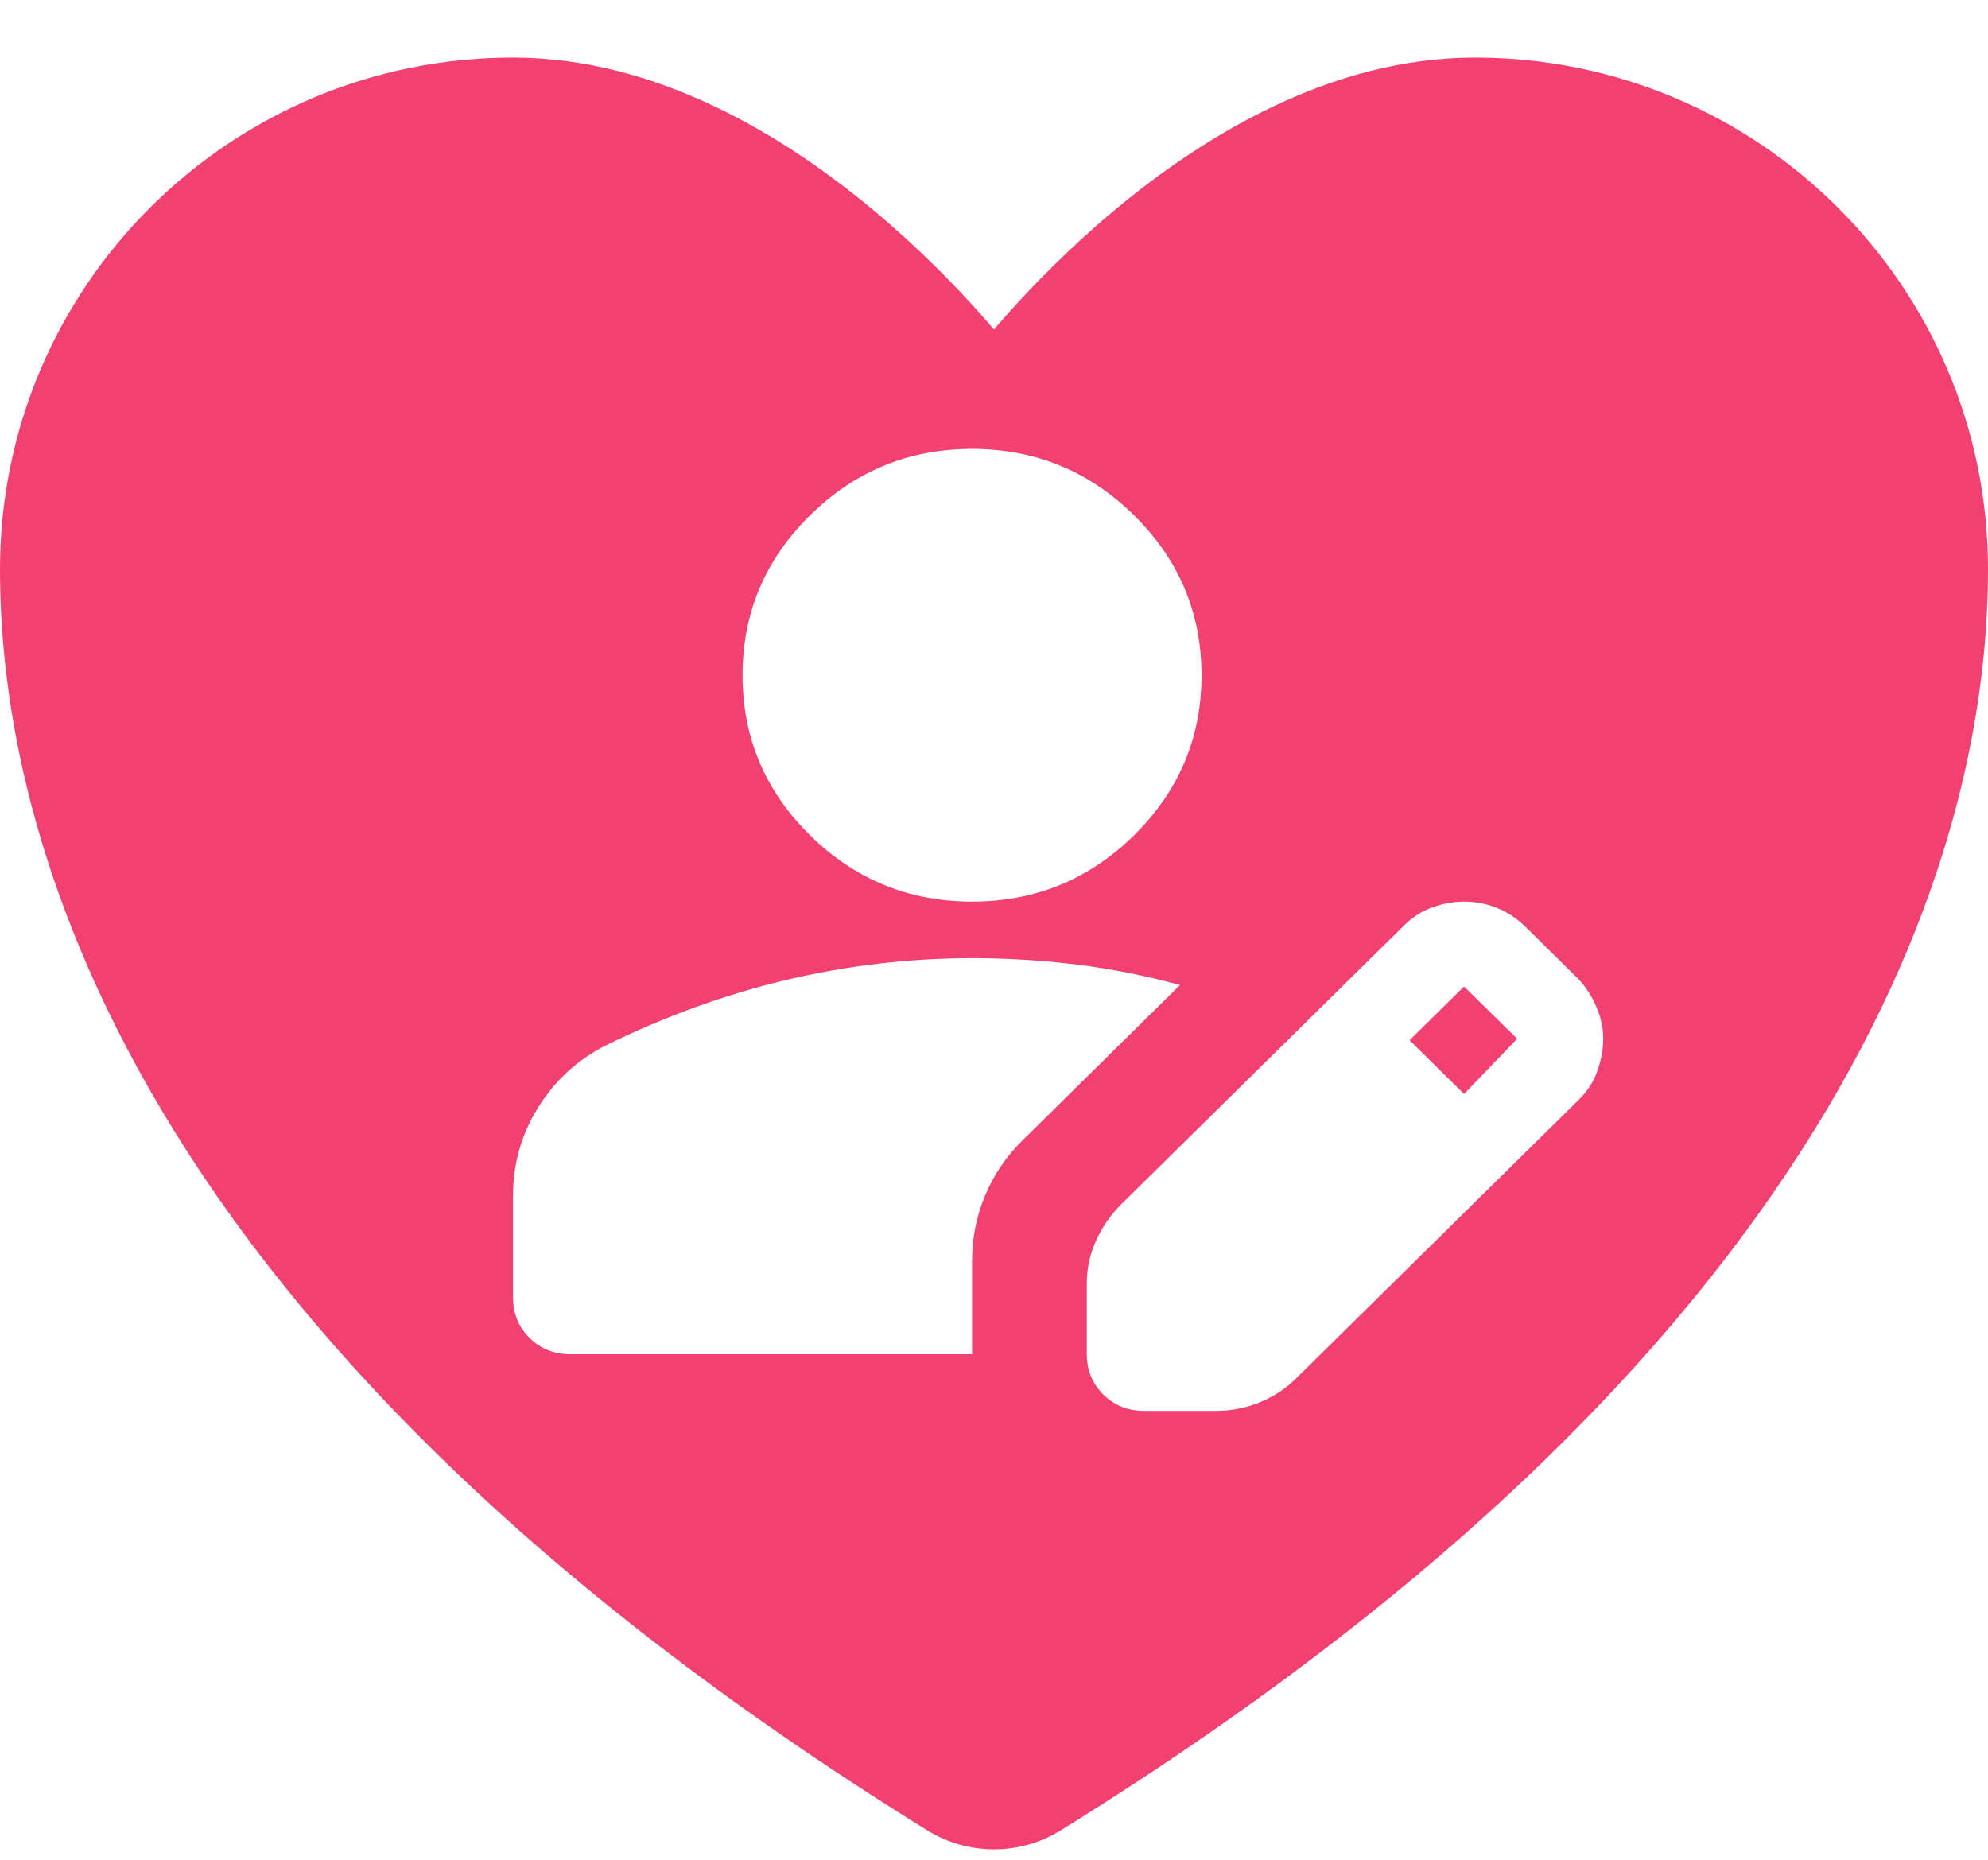
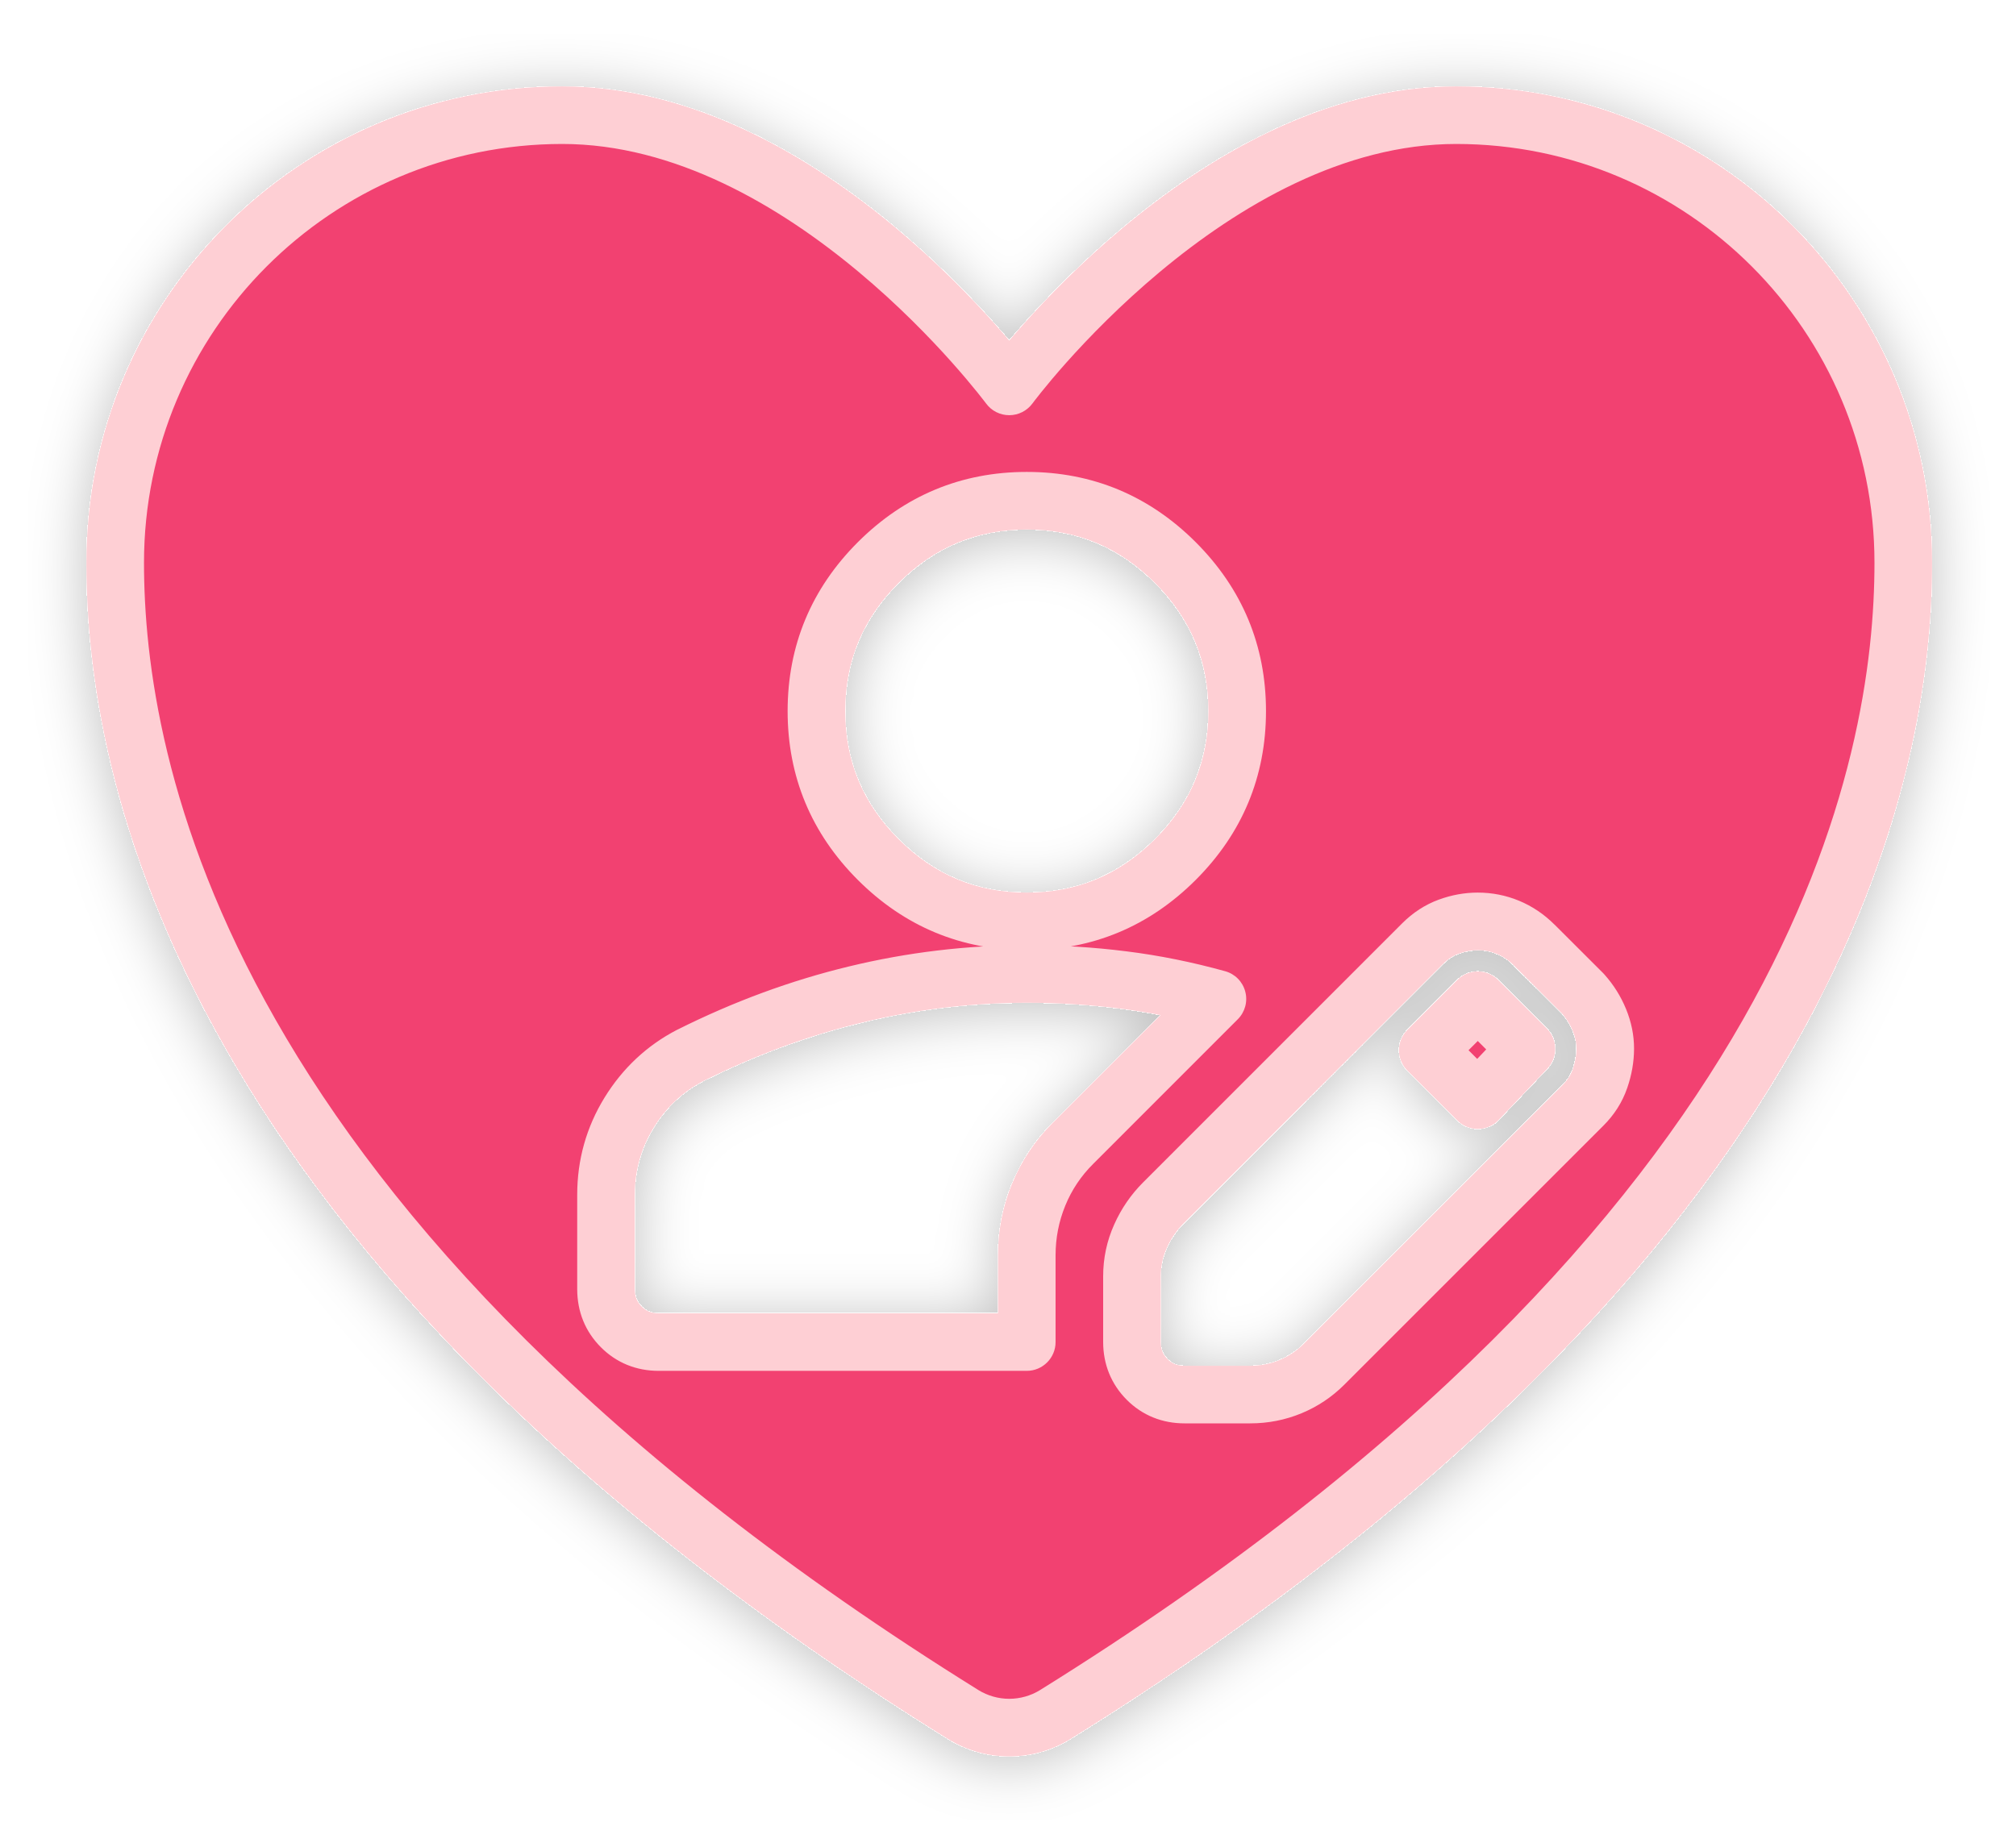
- <svg xmlns="http://www.w3.org/2000/svg" width="31" height="29" viewBox="0 0 31 29" fill="none">
-   <path id="Subtract" d="M23 0.898C27.416 0.898 31 4.468 31 8.876C31 10.615 30.656 13.515 28.663 16.998C26.671 20.478 23.048 24.512 16.531 28.547L16.528 28.549C16.257 28.714 15.951 28.811 15.636 28.833L15.5 28.837C15.137 28.837 14.781 28.737 14.472 28.549L14.469 28.547C7.952 24.512 4.329 20.478 2.337 16.998C0.344 13.515 2.31791e-05 10.615 0 8.876C7.23625e-05 4.468 3.584 0.898 8 0.898C10.246 0.898 12.234 2.121 13.623 3.28C14.325 3.866 14.892 4.451 15.283 4.889C15.363 4.978 15.435 5.063 15.5 5.139C15.565 5.063 15.637 4.978 15.717 4.889C16.108 4.451 16.675 3.866 17.377 3.28C18.766 2.121 20.754 0.898 23 0.898ZM22.83 14.059C22.666 14.059 22.502 14.089 22.338 14.148C22.174 14.206 22.025 14.301 21.891 14.434L17.484 18.779C17.321 18.941 17.19 19.128 17.093 19.342C16.996 19.555 16.947 19.779 16.947 20.015V21.117C16.948 21.367 17.034 21.577 17.205 21.746C17.376 21.915 17.588 22 17.842 22H18.961C19.2 22 19.428 21.955 19.644 21.867C19.859 21.779 20.049 21.654 20.213 21.492L24.62 17.148C24.755 17.016 24.851 16.865 24.91 16.695C24.969 16.526 24.999 16.36 25 16.198C25.001 16.037 24.967 15.875 24.899 15.713C24.832 15.552 24.739 15.405 24.62 15.273L23.792 14.456C23.658 14.324 23.509 14.225 23.345 14.158C23.181 14.092 23.009 14.059 22.83 14.059ZM15.158 14.941C14.174 14.942 13.204 15.056 12.25 15.283C11.296 15.511 10.356 15.853 9.432 16.309C9 16.53 8.653 16.85 8.392 17.269C8.13 17.687 8 18.148 8 18.648V20.235C8.001 20.485 8.087 20.694 8.258 20.863C8.429 21.033 8.641 21.117 8.895 21.117H15.158V19.662C15.158 19.309 15.225 18.971 15.359 18.648C15.493 18.324 15.687 18.037 15.94 17.787L18.401 15.36C17.865 15.214 17.328 15.107 16.791 15.041C16.254 14.975 15.71 14.941 15.158 14.941ZM23.658 16.198L22.83 17.059L21.98 16.221L22.83 15.383L23.658 16.198ZM15.158 7C14.174 7 13.331 7.346 12.63 8.037C11.929 8.728 11.579 9.559 11.579 10.529C11.579 11.5 11.929 12.331 12.63 13.023C13.331 13.714 14.174 14.059 15.158 14.059C16.142 14.059 16.985 13.713 17.686 13.023C18.386 12.331 18.736 11.5 18.736 10.529C18.736 9.559 18.386 8.728 17.686 8.037C16.985 7.346 16.142 7 15.158 7Z" fill="#F24171" />
+ <svg xmlns="http://www.w3.org/2000/svg" width="35" height="32" viewBox="0 0 35 32" fill="none">
+   <g id="Subtract" filter="url(#filter0_d_47_261)">
+     <path d="M25.282 2C29.568 2 33.043 5.48 33.043 9.772C33.043 13.238 31.686 21.462 18.316 29.775C18.077 29.922 17.802 30 17.521 30C17.241 30 16.966 29.922 16.727 29.775C3.359 21.462 2 13.238 2 9.772C2 5.48 5.475 2 9.761 2C14.024 2 17.485 6.661 17.521 6.71C17.549 6.673 21.014 2 25.282 2ZM25.655 16C25.488 16 25.321 16.03 25.153 16.091C24.986 16.152 24.833 16.251 24.696 16.388L20.2 20.885C20.034 21.052 19.9 21.245 19.801 21.466C19.702 21.687 19.652 21.92 19.652 22.163V23.305C19.653 23.562 19.741 23.779 19.915 23.954C20.09 24.129 20.307 24.217 20.565 24.217H21.706C21.95 24.217 22.183 24.171 22.403 24.08C22.623 23.989 22.817 23.86 22.984 23.692L27.481 19.195C27.619 19.059 27.718 18.904 27.778 18.729C27.839 18.553 27.869 18.381 27.869 18.214C27.87 18.047 27.836 17.879 27.768 17.712C27.699 17.544 27.603 17.392 27.481 17.255L26.637 16.411C26.5 16.275 26.348 16.172 26.181 16.104C26.013 16.035 25.838 16 25.655 16ZM17.826 16.913C16.822 16.914 15.832 17.032 14.858 17.268C13.885 17.503 12.926 17.856 11.982 18.328C11.542 18.557 11.188 18.888 10.922 19.321C10.655 19.755 10.521 20.231 10.521 20.748V22.392C10.522 22.649 10.611 22.866 10.785 23.041C10.96 23.216 11.176 23.305 11.435 23.305H17.826V21.798C17.826 21.433 17.894 21.083 18.031 20.748C18.168 20.413 18.366 20.116 18.625 19.857L21.136 17.347C20.588 17.195 20.04 17.084 19.492 17.016C18.945 16.947 18.389 16.913 17.826 16.913ZM26.5 18.214L25.655 19.105L24.788 18.237L25.655 17.369L26.5 18.214ZM17.826 8.695C16.822 8.695 15.962 9.053 15.247 9.769C14.532 10.484 14.174 11.343 14.174 12.348C14.174 13.352 14.532 14.211 15.247 14.927C15.962 15.642 16.822 16 17.826 16C18.831 16 19.69 15.642 20.405 14.927C21.12 14.212 21.479 13.352 21.479 12.348C21.479 11.343 21.12 10.484 20.405 9.769C19.69 9.053 18.831 8.695 17.826 8.695Z" fill="#F24171" />
+     <path d="M25.282 2L25.282 1.5L25.282 1.5L25.282 2ZM33.043 9.772L33.543 9.772V9.772H33.043ZM18.316 29.775L18.577 30.202L18.58 30.2L18.316 29.775ZM17.521 30L17.521 30.5H17.521L17.521 30ZM16.727 29.775L16.462 30.2L16.466 30.202L16.727 29.775ZM2 9.772L1.5 9.772L1.5 9.772L2 9.772ZM9.761 2L9.761 1.5L9.761 1.5L9.761 2ZM17.521 6.71L17.12 7.007C17.214 7.135 17.363 7.21 17.522 7.21C17.68 7.21 17.829 7.135 17.924 7.007L17.521 6.71ZM25.655 16L25.655 15.5L25.655 15.5L25.655 16ZM25.153 16.091L24.983 15.621L24.982 15.621L25.153 16.091ZM24.696 16.388L24.343 16.034L24.343 16.034L24.696 16.388ZM20.2 20.885L20.554 21.238L20.554 21.238L20.2 20.885ZM19.801 21.466L19.345 21.261L19.345 21.261L19.801 21.466ZM19.652 23.305L19.152 23.305L19.152 23.306L19.652 23.305ZM19.915 23.954L19.561 24.307L19.561 24.307L19.915 23.954ZM21.706 24.217V23.717V24.217ZM22.403 24.08L22.595 24.542L22.595 24.542L22.403 24.08ZM22.984 23.692L23.338 24.046L23.338 24.046L22.984 23.692ZM27.481 19.195L27.129 18.84L27.128 18.842L27.481 19.195ZM27.778 18.729L28.251 18.891L28.251 18.891L27.778 18.729ZM27.869 18.214L28.369 18.216L28.369 18.216L27.869 18.214ZM27.768 17.712L28.23 17.522L28.23 17.522L27.768 17.712ZM27.481 17.255L27.855 16.923C27.849 16.915 27.842 16.908 27.835 16.901L27.481 17.255ZM26.637 16.411L26.99 16.057L26.989 16.057L26.637 16.411ZM26.181 16.104L26.371 15.641L26.371 15.641L26.181 16.104ZM17.826 16.913L17.826 16.413L17.826 16.413L17.826 16.913ZM14.858 17.268L14.741 16.782L14.741 16.782L14.858 17.268ZM11.982 18.328L11.759 17.881L11.752 17.884L11.982 18.328ZM10.922 19.321L10.496 19.059L10.496 19.059L10.922 19.321ZM10.521 22.392L10.021 22.392L10.021 22.393L10.521 22.392ZM10.785 23.041L10.431 23.394L10.431 23.394L10.785 23.041ZM11.435 23.305L11.434 23.805H11.435V23.305ZM17.826 23.305V23.805C18.102 23.805 18.326 23.581 18.326 23.305H17.826ZM18.031 20.748L17.569 20.559L17.568 20.559L18.031 20.748ZM21.136 17.347L21.489 17.7C21.615 17.574 21.665 17.391 21.619 17.219C21.574 17.047 21.441 16.912 21.269 16.865L21.136 17.347ZM19.492 17.016L19.555 16.52L19.555 16.52L19.492 17.016ZM26.5 18.214L26.863 18.558C27.049 18.361 27.045 18.052 26.854 17.86L26.5 18.214ZM25.655 19.105L25.302 19.458C25.397 19.553 25.527 19.606 25.662 19.604C25.797 19.603 25.925 19.547 26.018 19.449L25.655 19.105ZM24.788 18.237L24.434 17.884C24.239 18.079 24.239 18.396 24.434 18.591L24.788 18.237ZM25.655 17.369L26.009 17.016C25.915 16.922 25.788 16.869 25.655 16.869C25.523 16.869 25.395 16.922 25.302 17.016L25.655 17.369ZM17.826 8.695L17.826 8.195H17.826V8.695ZM15.247 9.769L14.893 9.415L14.893 9.415L15.247 9.769ZM14.174 12.348L13.674 12.348V12.348H14.174ZM15.247 14.927L14.893 15.28L14.893 15.28L15.247 14.927ZM17.826 16L17.826 16.5L17.826 16.5L17.826 16ZM20.405 14.927L20.759 15.28L20.759 15.28L20.405 14.927ZM21.479 12.348L21.979 12.348L21.979 12.348L21.479 12.348ZM20.405 9.769L20.759 9.415L20.759 9.415L20.405 9.769ZM25.282 2V2.5C29.291 2.5 32.543 5.755 32.543 9.772H33.043H33.543C33.543 5.204 29.845 1.5 25.282 1.5V2ZM33.043 9.772L32.543 9.772C32.543 11.434 32.219 14.268 30.259 17.708C28.297 21.151 24.68 25.229 18.052 29.351L18.316 29.775L18.58 30.2C25.322 26.008 29.069 21.817 31.128 18.203C33.188 14.587 33.543 11.577 33.543 9.772L33.043 9.772ZM18.316 29.775L18.056 29.349C17.894 29.448 17.709 29.5 17.521 29.5L17.521 30L17.521 30.5C17.895 30.5 18.26 30.396 18.577 30.202L18.316 29.775ZM17.521 30L17.521 29.5C17.334 29.5 17.149 29.448 16.987 29.349L16.727 29.775L16.466 30.202C16.783 30.396 17.148 30.5 17.521 30.5L17.521 30ZM16.727 29.775L16.991 29.351C10.364 25.229 6.747 21.152 4.785 17.708C2.824 14.268 2.5 11.434 2.5 9.772L2 9.772L1.5 9.772C1.5 11.577 1.855 14.587 3.916 18.203C5.975 21.817 9.722 26.008 16.462 30.2L16.727 29.775ZM2 9.772H2.5C2.5 5.755 5.752 2.5 9.761 2.5L9.761 2L9.761 1.5C5.198 1.5 1.5 5.204 1.5 9.772H2ZM9.761 2V2.5C11.717 2.5 13.535 3.576 14.906 4.721C16.266 5.856 17.113 6.999 17.12 7.007L17.521 6.71L17.923 6.412C17.894 6.373 16.992 5.16 15.547 3.953C14.112 2.755 12.068 1.5 9.761 1.5V2ZM17.521 6.71L17.924 7.007C17.923 7.008 18.135 6.721 18.518 6.291C18.902 5.861 19.454 5.292 20.132 4.725C21.503 3.579 23.323 2.5 25.282 2.5L25.282 2L25.282 1.5C22.973 1.5 20.926 2.758 19.491 3.958C18.045 5.166 17.145 6.379 17.119 6.413L17.521 6.71ZM25.655 16L25.655 15.5C25.427 15.5 25.202 15.541 24.983 15.621L25.153 16.091L25.324 16.561C25.439 16.519 25.549 16.5 25.655 16.5L25.655 16ZM25.153 16.091L24.982 15.621C24.741 15.709 24.527 15.85 24.343 16.034L24.696 16.388L25.05 16.741C25.14 16.652 25.231 16.595 25.324 16.561L25.153 16.091ZM24.696 16.388L24.343 16.034L19.847 20.531L20.2 20.885L20.554 21.238L25.05 16.741L24.696 16.388ZM20.2 20.885L19.847 20.531C19.637 20.741 19.468 20.985 19.345 21.261L19.801 21.466L20.257 21.671C20.331 21.505 20.43 21.361 20.554 21.238L20.2 20.885ZM19.801 21.466L19.345 21.261C19.216 21.547 19.152 21.85 19.152 22.163H19.652H20.152C20.152 21.989 20.187 21.826 20.257 21.671L19.801 21.466ZM19.652 22.163H19.152V23.305H19.652H20.152V22.163H19.652ZM19.652 23.305L19.152 23.306C19.153 23.689 19.289 24.034 19.561 24.307L19.915 23.954L20.269 23.601C20.192 23.524 20.153 23.436 20.152 23.303L19.652 23.305ZM19.915 23.954L19.561 24.307C19.834 24.581 20.181 24.717 20.565 24.717V24.217V23.717C20.432 23.717 20.345 23.677 20.269 23.601L19.915 23.954ZM20.565 24.217V24.717H21.706V24.217V23.717H20.565V24.217ZM21.706 24.217L21.706 24.717C22.014 24.717 22.312 24.659 22.595 24.542L22.403 24.08L22.212 23.618C22.054 23.683 21.887 23.717 21.706 23.717L21.706 24.217ZM22.403 24.08L22.595 24.542C22.875 24.426 23.124 24.26 23.338 24.046L22.984 23.692L22.631 23.339C22.51 23.459 22.372 23.552 22.212 23.618L22.403 24.08ZM22.984 23.692L23.338 24.046L27.835 19.549L27.481 19.195L27.128 18.842L22.631 23.339L22.984 23.692ZM27.481 19.195L27.834 19.55C28.022 19.363 28.165 19.143 28.251 18.891L27.778 18.729L27.305 18.566C27.272 18.664 27.215 18.755 27.129 18.84L27.481 19.195ZM27.778 18.729L28.251 18.891C28.328 18.668 28.368 18.442 28.369 18.216L27.869 18.214L27.369 18.212C27.369 18.32 27.349 18.438 27.305 18.566L27.778 18.729ZM27.869 18.214L28.369 18.216C28.37 17.979 28.322 17.746 28.23 17.522L27.768 17.712L27.305 17.902C27.35 18.012 27.369 18.114 27.369 18.212L27.869 18.214ZM27.768 17.712L28.23 17.522C28.14 17.302 28.014 17.101 27.855 16.923L27.481 17.255L27.108 17.587C27.193 17.683 27.258 17.787 27.305 17.902L27.768 17.712ZM27.481 17.255L27.835 16.901L26.99 16.057L26.637 16.411L26.283 16.765L27.128 17.609L27.481 17.255ZM26.637 16.411L26.989 16.057C26.809 15.877 26.603 15.737 26.371 15.641L26.181 16.104L25.991 16.566C26.093 16.608 26.19 16.672 26.284 16.765L26.637 16.411ZM26.181 16.104L26.371 15.641C26.143 15.547 25.903 15.5 25.655 15.5V16V16.5C25.773 16.5 25.884 16.522 25.991 16.566L26.181 16.104ZM17.826 16.913L17.826 16.413C16.782 16.414 15.753 16.537 14.741 16.782L14.858 17.268L14.976 17.754C15.911 17.527 16.862 17.414 17.826 17.413L17.826 16.913ZM14.858 17.268L14.741 16.782C13.729 17.026 12.734 17.393 11.759 17.881L11.982 18.328L12.206 18.775C13.117 18.32 14.041 17.98 14.976 17.754L14.858 17.268ZM11.982 18.328L11.752 17.884C11.229 18.156 10.809 18.551 10.496 19.059L10.922 19.321L11.348 19.583C11.568 19.225 11.855 18.958 12.213 18.772L11.982 18.328ZM10.922 19.321L10.496 19.059C10.18 19.573 10.021 20.14 10.021 20.748H10.521H11.021C11.021 20.322 11.13 19.937 11.348 19.583L10.922 19.321ZM10.521 20.748H10.021V22.392H10.521H11.021V20.748H10.521ZM10.521 22.392L10.021 22.393C10.023 22.778 10.16 23.122 10.431 23.394L10.785 23.041L11.139 22.688C11.061 22.61 11.022 22.521 11.021 22.39L10.521 22.392ZM10.785 23.041L10.431 23.394C10.703 23.667 11.048 23.805 11.434 23.805L11.435 23.305L11.435 22.805C11.304 22.805 11.216 22.765 11.139 22.688L10.785 23.041ZM11.435 23.305V23.805H17.826V23.305V22.805H11.435V23.305ZM17.826 23.305H18.326V21.798H17.826H17.326V23.305H17.826ZM17.826 21.798H18.326C18.326 21.497 18.382 21.211 18.494 20.937L18.031 20.748L17.568 20.559C17.407 20.954 17.326 21.369 17.326 21.798H17.826ZM18.031 20.748L18.494 20.937C18.605 20.665 18.766 20.423 18.979 20.211L18.625 19.857L18.271 19.504C17.966 19.809 17.731 20.162 17.569 20.559L18.031 20.748ZM18.625 19.857L18.979 20.211L21.489 17.7L21.136 17.347L20.782 16.993L18.271 19.504L18.625 19.857ZM21.136 17.347L21.269 16.865C20.699 16.707 20.127 16.591 19.555 16.52L19.492 17.016L19.43 17.512C19.953 17.577 20.477 17.683 21.002 17.829L21.136 17.347ZM19.492 17.016L19.555 16.52C18.985 16.448 18.409 16.413 17.826 16.413L17.826 16.913L17.826 17.413C18.369 17.413 18.904 17.446 19.43 17.512L19.492 17.016ZM26.5 18.214L26.137 17.87L25.293 18.76L25.655 19.105L26.018 19.449L26.863 18.558L26.5 18.214ZM25.655 19.105L26.009 18.751L25.142 17.884L24.788 18.237L24.434 18.591L25.302 19.458L25.655 19.105ZM24.788 18.237L25.142 18.591L26.009 17.723L25.655 17.369L25.302 17.016L24.434 17.884L24.788 18.237ZM25.655 17.369L25.302 17.723L26.146 18.567L26.5 18.214L26.854 17.86L26.009 17.016L25.655 17.369ZM17.826 8.695V8.195C16.688 8.195 15.702 8.607 14.893 9.415L15.247 9.769L15.601 10.122C16.223 9.5 16.956 9.195 17.826 9.195V8.695ZM15.247 9.769L14.893 9.415C14.085 10.223 13.674 11.21 13.674 12.348L14.174 12.348L14.674 12.348C14.674 11.477 14.978 10.744 15.601 10.122L15.247 9.769ZM14.174 12.348H13.674C13.674 13.486 14.085 14.472 14.893 15.28L15.247 14.927L15.601 14.573C14.978 13.951 14.674 13.218 14.674 12.348H14.174ZM15.247 14.927L14.893 15.28C15.702 16.088 16.688 16.5 17.826 16.5V16V15.5C16.956 15.5 16.223 15.195 15.601 14.573L15.247 14.927ZM17.826 16L17.826 16.5C18.964 16.5 19.951 16.088 20.759 15.28L20.405 14.927L20.052 14.573C19.429 15.195 18.697 15.5 17.826 15.5L17.826 16ZM20.405 14.927L20.759 15.28C21.567 14.472 21.979 13.486 21.979 12.348H21.479H20.979C20.979 13.218 20.674 13.951 20.052 14.573L20.405 14.927ZM21.479 12.348L21.979 12.348C21.979 11.21 21.567 10.223 20.759 9.415L20.405 9.769L20.052 10.122C20.674 10.744 20.979 11.477 20.979 12.348L21.479 12.348ZM20.405 9.769L20.759 9.415C19.951 8.607 18.964 8.195 17.826 8.195L17.826 8.695L17.826 9.195C18.697 9.195 19.429 9.5 20.052 10.122L20.405 9.769Z" fill="#FECFD4" />
+   </g>
+   <defs>
+     <filter id="filter0_d_47_261" x="0.5" y="0.6" width="34.043" height="31" filterUnits="userSpaceOnUse" color-interpolation-filters="sRGB">
+       <feFlood flood-opacity="0" result="BackgroundImageFix" />
+       <feColorMatrix in="SourceAlpha" type="matrix" values="0 0 0 0 0 0 0 0 0 0 0 0 0 0 0 0 0 0 127 0" result="hardAlpha" />
+       <feOffset dy="0.1" />
+       <feGaussianBlur stdDeviation="0.5" />
+       <feComposite in2="hardAlpha" operator="out" />
+       <feColorMatrix type="matrix" values="0 0 0 0 0 0 0 0 0 0 0 0 0 0 0 0 0 0 0.25 0" />
+       <feBlend mode="normal" in2="BackgroundImageFix" result="effect1_dropShadow_47_261" />
+       <feBlend mode="normal" in="SourceGraphic" in2="effect1_dropShadow_47_261" result="shape" />
+     </filter>
+   </defs>
</svg>
